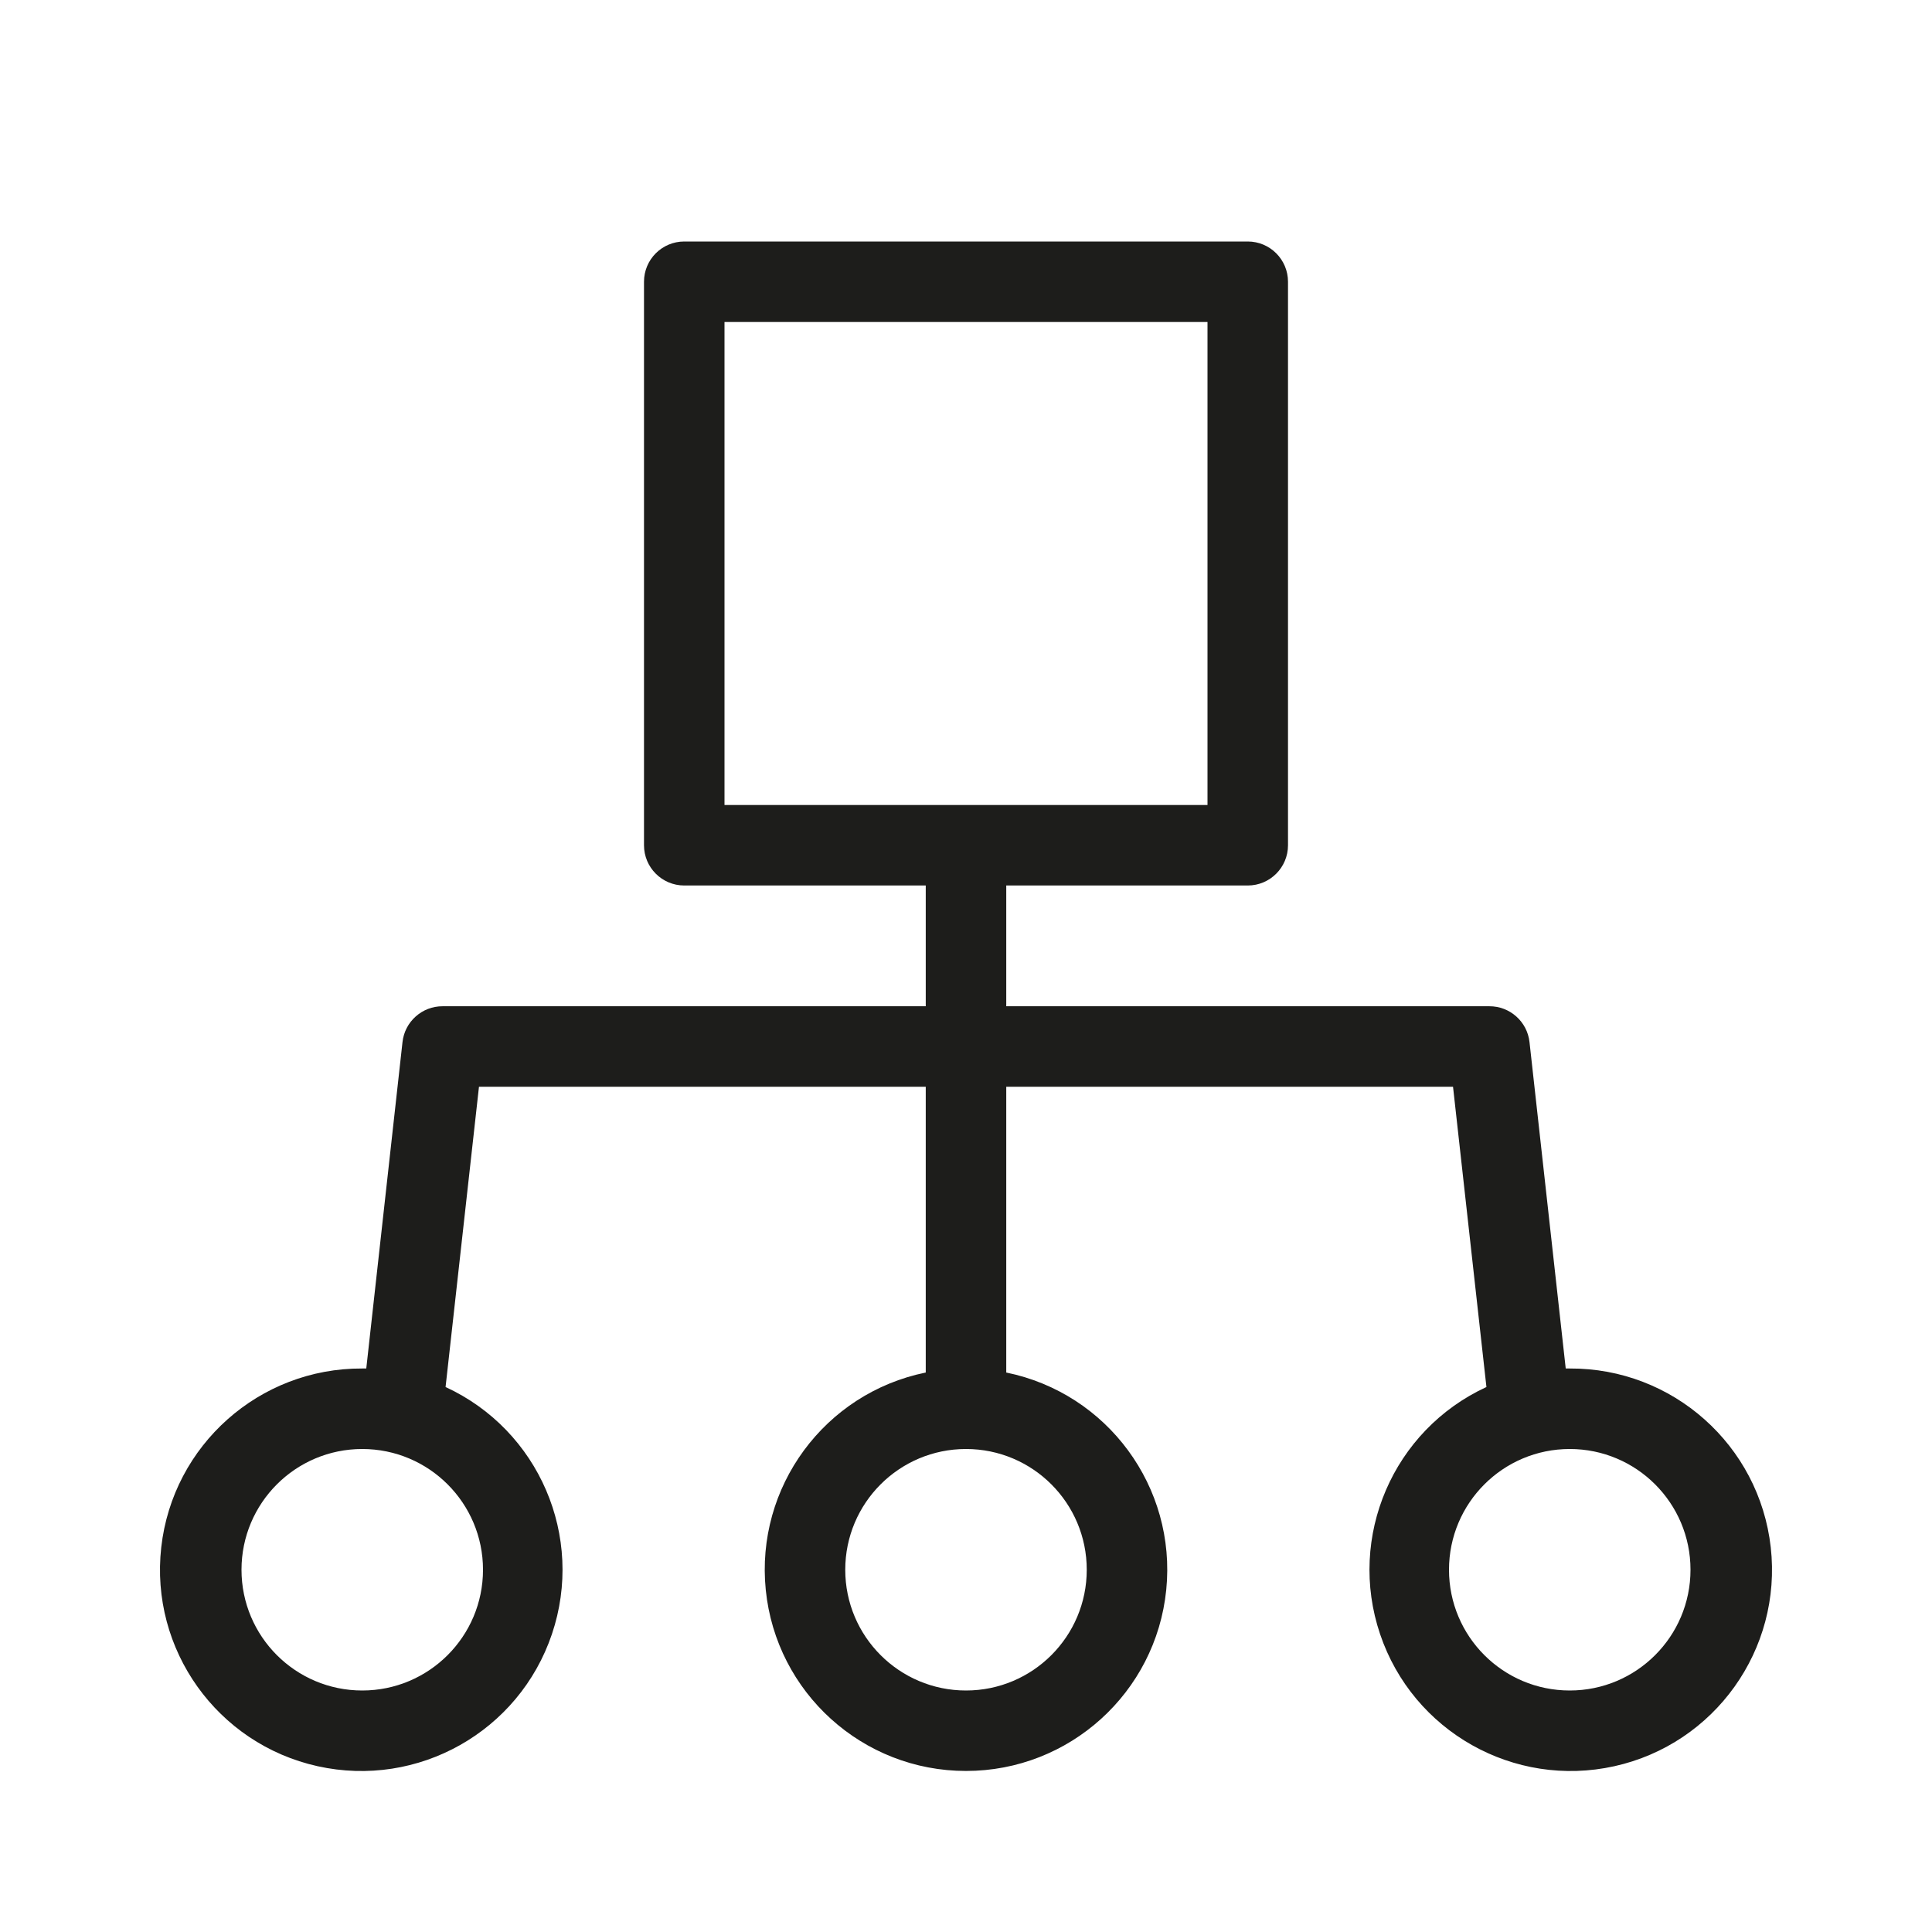
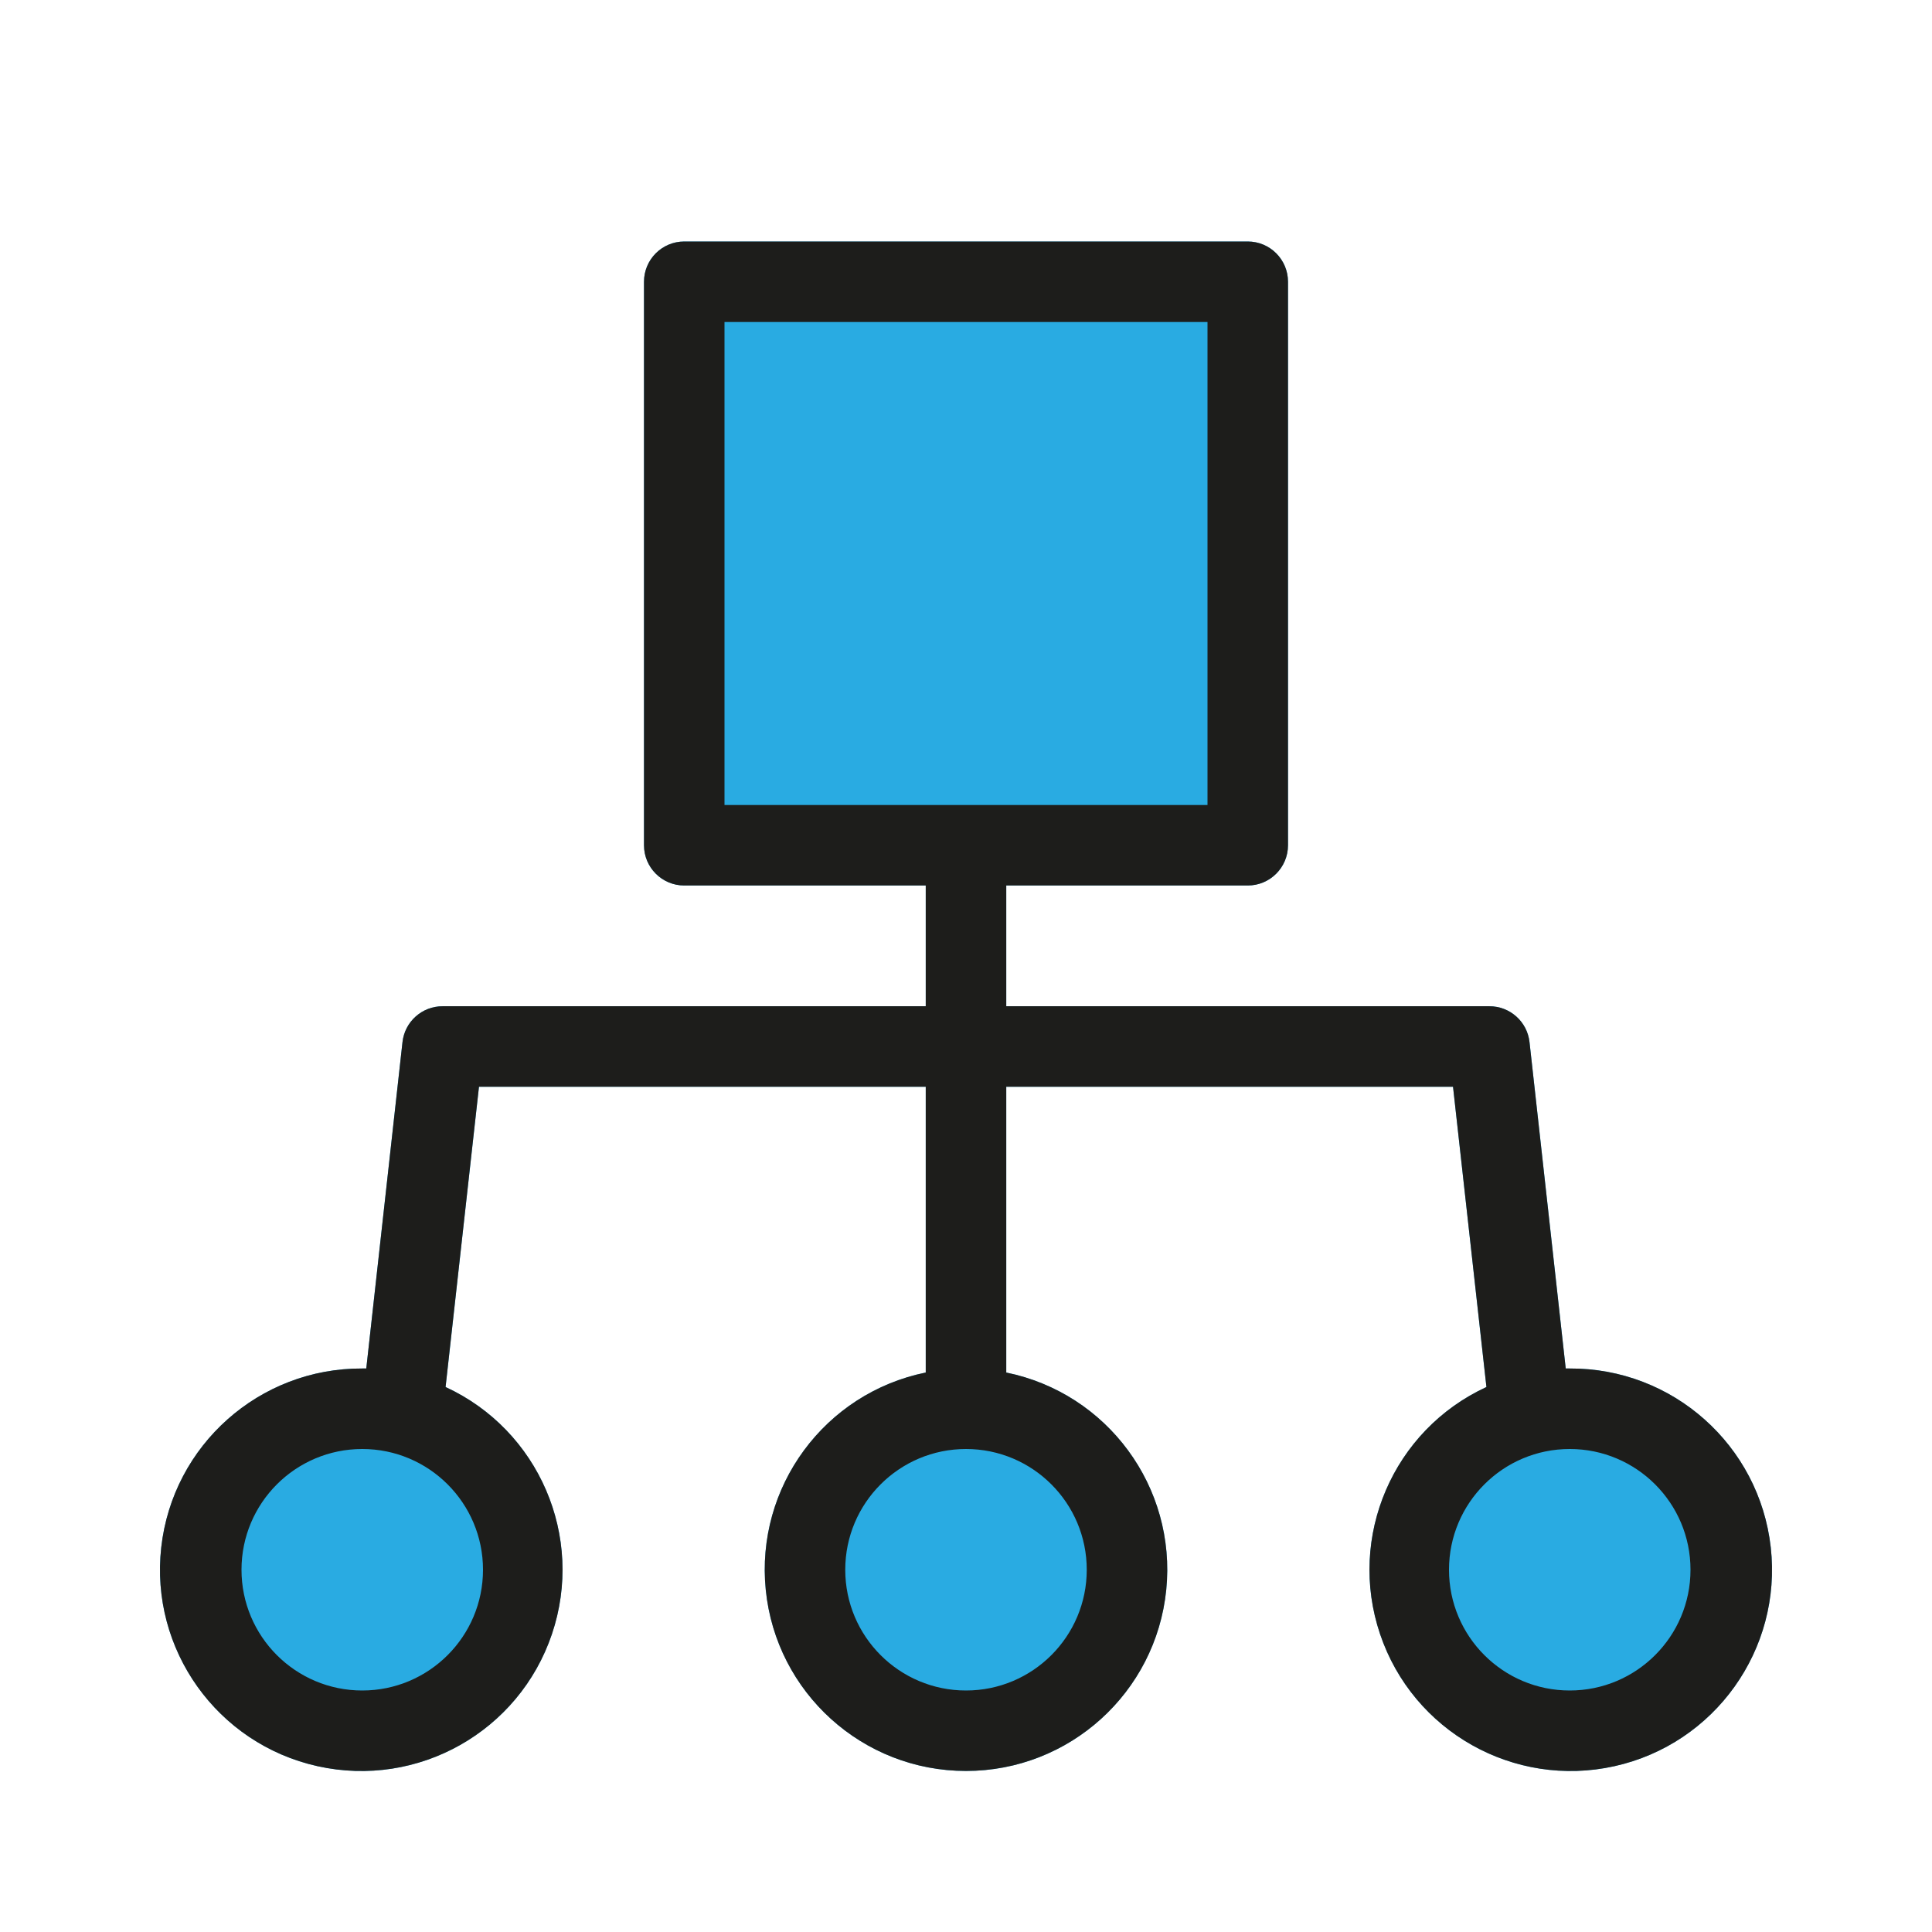
- <svg xmlns="http://www.w3.org/2000/svg" id="exportables" viewBox="0 0 48 48">
+ <svg xmlns="http://www.w3.org/2000/svg" viewBox="0 0 48 48">
  <defs>
-     <style>.cls-1{fill:#1d1d1b;}</style>
+     <style>.cls-1{fill:#29abe2;}.cls-2{fill:#1d1d1b;}</style>
  </defs>
-   <g id="organizations_copy_2" data-name="organizations copy 2">
-     <path class="cls-1" d="M39,34h-.1L38,25.89A1,1,0,0,0,37,25H25V22h6a1,1,0,0,0,1-1V7a1,1,0,0,0-1-1H17a1,1,0,0,0-1,1V21a1,1,0,0,0,1,1h6v3H11a1,1,0,0,0-1,.89L9.1,34H9a5,5,0,1,0,2.07.46L11.9,27H23v7.1a5,5,0,1,0,2,0V27H36.1l.83,7.46A5,5,0,1,0,39,34ZM18,20V8H30V20H18ZM12,39a3,3,0,1,1-3-3A3,3,0,0,1,12,39Zm15,0a3,3,0,1,1-3-3A3,3,0,0,1,27,39Zm12,3a3,3,0,1,1,3-3A3,3,0,0,1,39,42Z" />
+   <g id="fills">
+     <g id="organizations_copy_3" data-name="organizations copy 3">
+       <path fill="currentColor" class="cls-1" d="M39,34h-.1L38,25.89A1,1,0,0,0,37,25H25V22h6a1,1,0,0,0,1-1V7a1,1,0,0,0-1-1H17a1,1,0,0,0-1,1V21a1,1,0,0,0,1,1h6v3H11a1,1,0,0,0-1,.89L9.1,34H9a5,5,0,1,0,2.07.46L11.9,27H23v7.1a5,5,0,1,0,2,0V27H36.1l.83,7.46A5,5,0,1,0,39,34Z" />
+     </g>
+   </g>
+   <g id="exportables">
+     <g id="organizations_copy_2" data-name="organizations copy 2">
+       <path class="cls-2" d="M39,34h-.1L38,25.89A1,1,0,0,0,37,25H25V22h6a1,1,0,0,0,1-1V7a1,1,0,0,0-1-1H17a1,1,0,0,0-1,1V21a1,1,0,0,0,1,1h6v3H11a1,1,0,0,0-1,.89L9.1,34H9a5,5,0,1,0,2.07.46L11.9,27H23v7.1a5,5,0,1,0,2,0V27H36.1l.83,7.46A5,5,0,1,0,39,34ZM18,20V8H30V20H18ZM12,39a3,3,0,1,1-3-3A3,3,0,0,1,12,39Zm15,0a3,3,0,1,1-3-3A3,3,0,0,1,27,39Zm12,3a3,3,0,1,1,3-3A3,3,0,0,1,39,42Z" />
+     </g>
  </g>
</svg>
